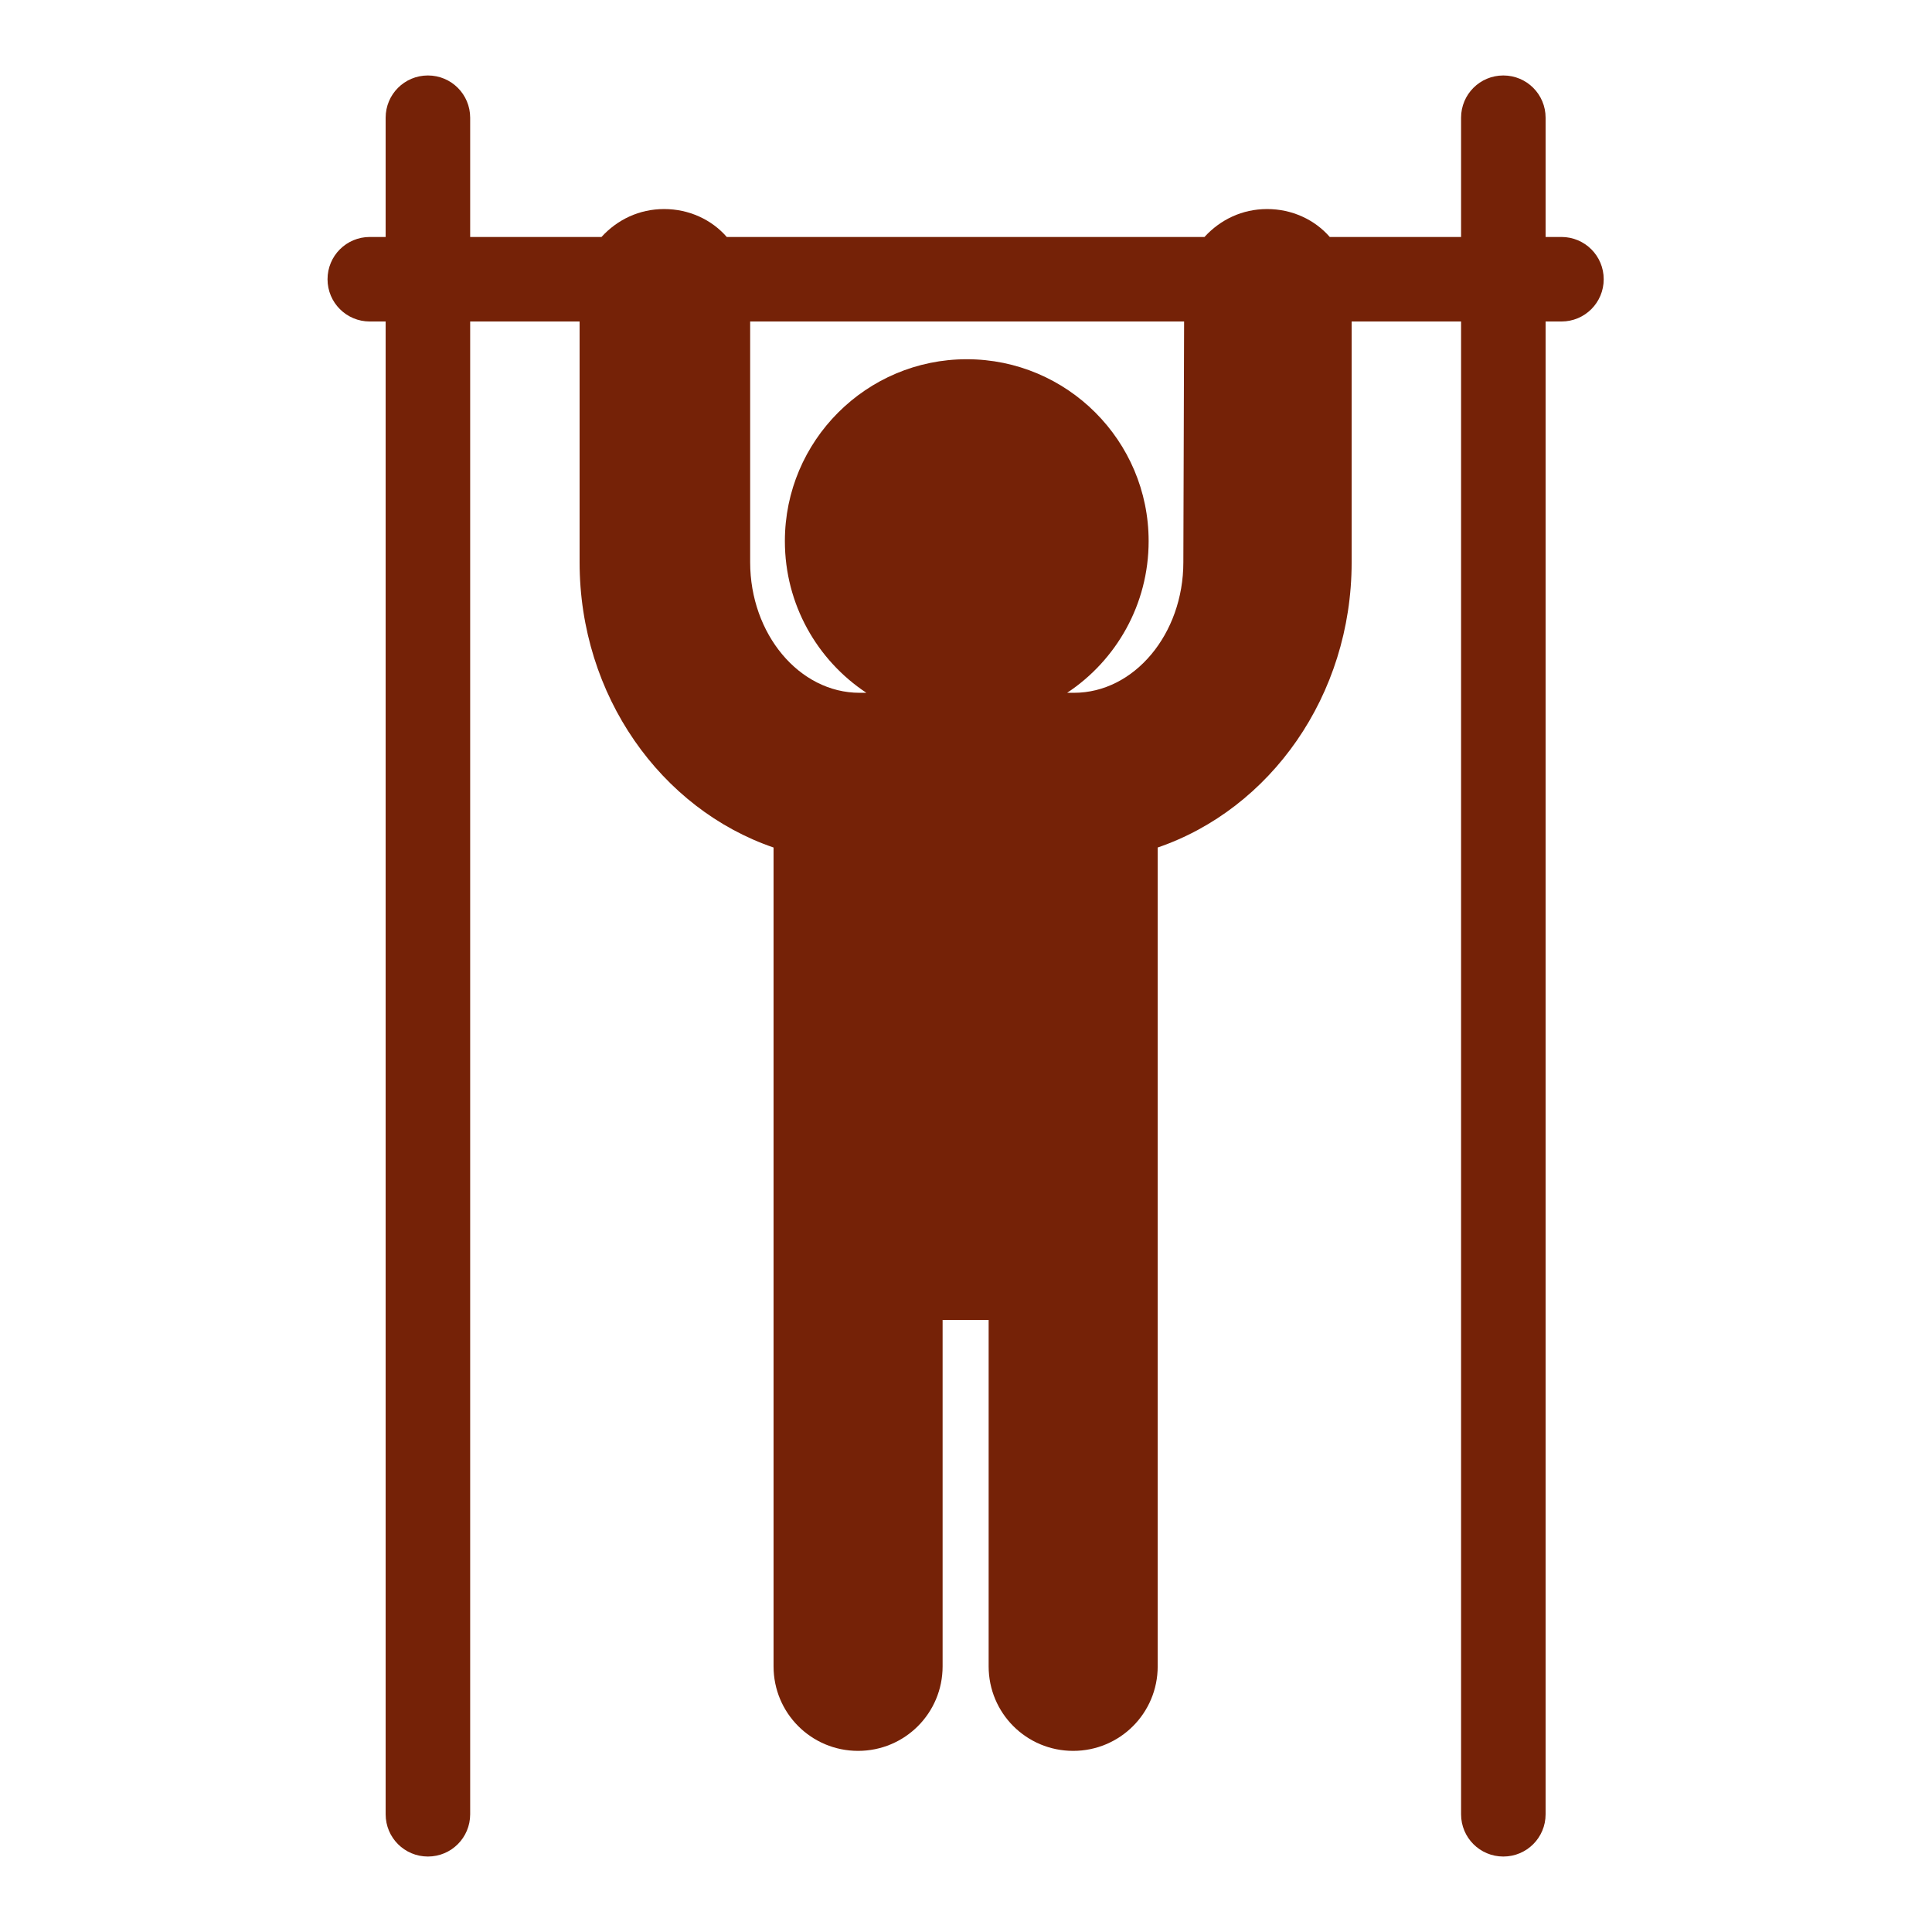
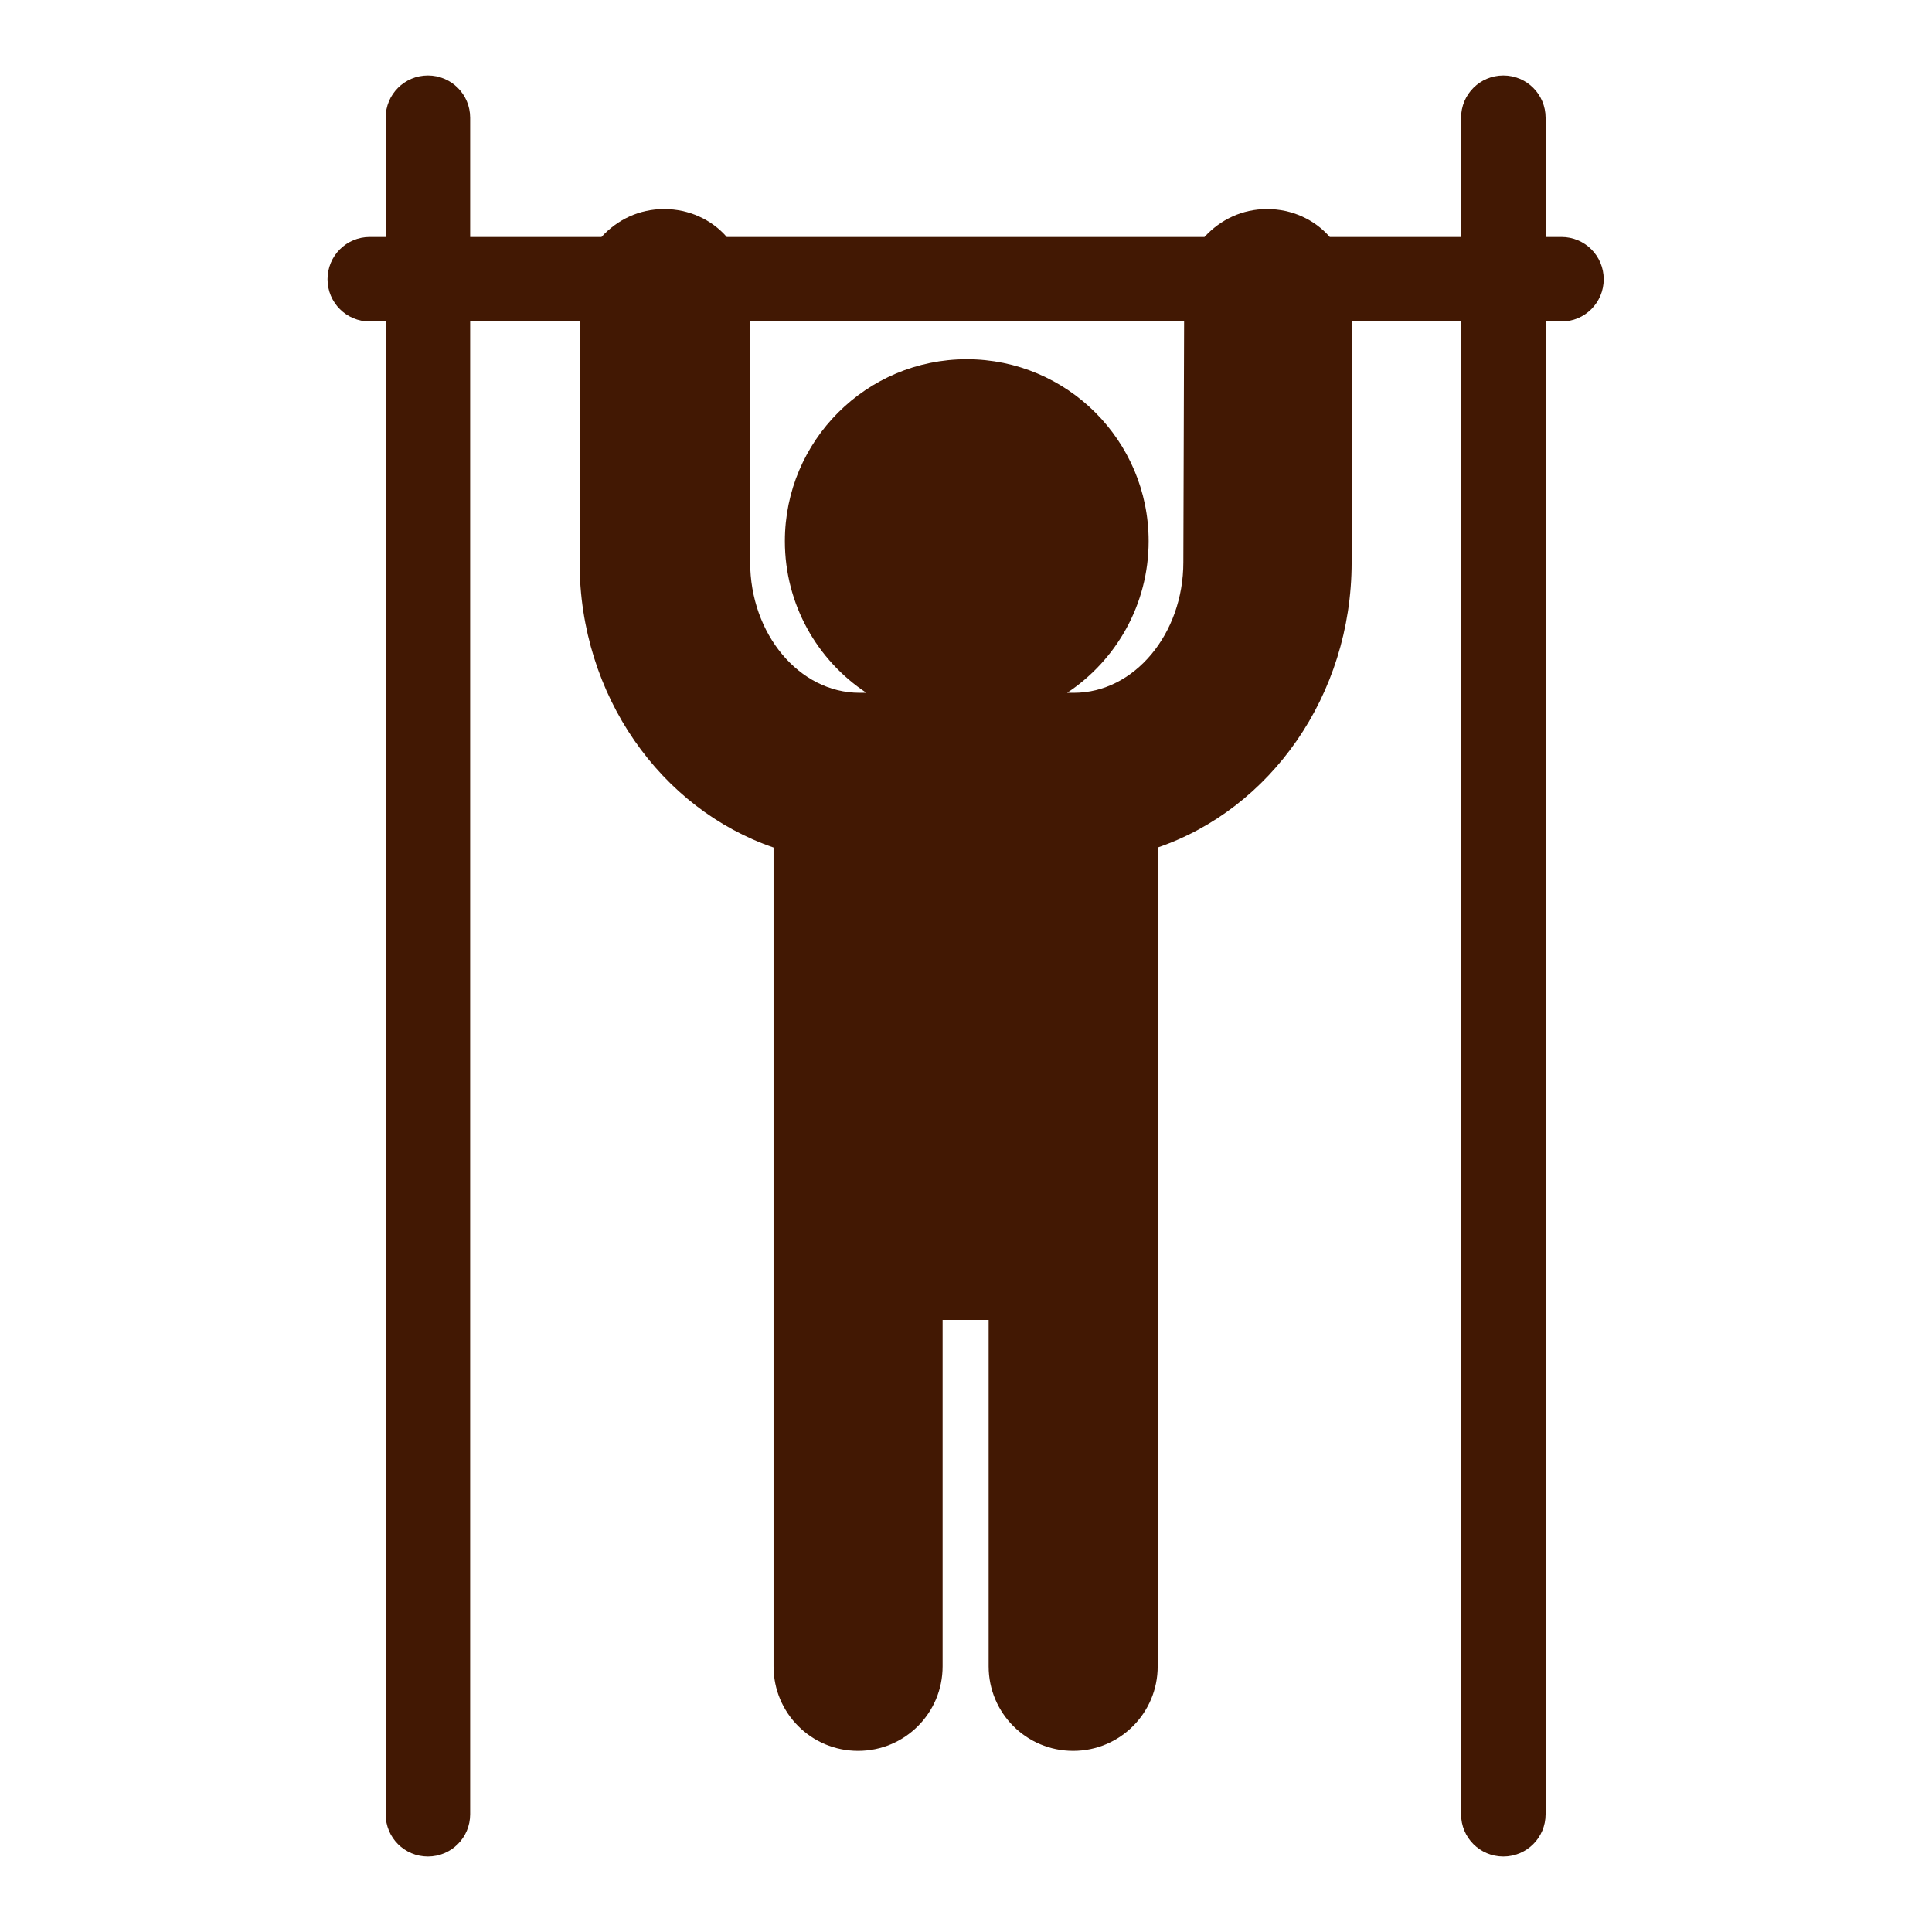
<svg xmlns="http://www.w3.org/2000/svg" version="1.1" x="0px" y="0px" viewBox="0 0 256 256" enable-background="new 0 0 256 256" xml:space="preserve">
  <g>
    <g>
      <g>
-         <path fill="#752207" d="M206.9,31.4h-2.1V15.6c0-3.1-2.5-5.6-5.6-5.6c-3.1,0-5.6,2.5-5.6,5.6v15.8h-17.4c-2-2.3-5-3.7-8.3-3.7c-3.3,0-6.2,1.4-8.3,3.7H96.3c-2-2.3-5-3.7-8.3-3.7s-6.2,1.4-8.3,3.7H62.3V15.6c0-3.1-2.5-5.6-5.6-5.6c-3.1,0-5.6,2.5-5.6,5.6v15.8h-2.1c-3.1,0-5.6,2.5-5.6,5.6c0,3.1,2.5,5.6,5.6,5.6h2.1v197.8c0,3.1,2.5,5.6,5.6,5.6c3.1,0,5.6-2.5,5.6-5.6V42.6h14.5v31.9c0,17.7,10.8,32.7,25.7,37.8v108.5c0,6.2,5,11.2,11.2,11.2s11.2-5,11.2-11.2v-45.9h6.1v45.9c0,6.2,5,11.2,11.2,11.2c6.2,0,11.2-5,11.2-11.2V112.3c14.9-5.1,25.7-20.1,25.7-37.8V42.6h14.5v197.8c0,3.1,2.5,5.6,5.6,5.6c3.1,0,5.6-2.5,5.6-5.6V42.6h2.1c3.1,0,5.6-2.5,5.6-5.6C212.5,33.9,210,31.4,206.9,31.4z M156.8,74.5c0,9.5-6.5,17.3-14.5,17.3h-0.9c6.5-4.3,10.8-11.7,10.8-20.1c0-13.3-10.8-24.1-24.1-24.1c-13.3,0-24.1,10.8-24.1,24.1c0,8.4,4.3,15.8,10.8,20.1h-0.9c-8,0-14.5-7.8-14.5-17.3V42.6h57.5L156.8,74.5L156.8,74.5z" />
+         <path fill="#421803" d="M206.9,31.4h-2.1V15.6c0-3.1-2.5-5.6-5.6-5.6c-3.1,0-5.6,2.5-5.6,5.6v15.8h-17.4c-2-2.3-5-3.7-8.3-3.7c-3.3,0-6.2,1.4-8.3,3.7H96.3c-2-2.3-5-3.7-8.3-3.7s-6.2,1.4-8.3,3.7H62.3V15.6c0-3.1-2.5-5.6-5.6-5.6c-3.1,0-5.6,2.5-5.6,5.6v15.8h-2.1c-3.1,0-5.6,2.5-5.6,5.6c0,3.1,2.5,5.6,5.6,5.6h2.1v197.8c0,3.1,2.5,5.6,5.6,5.6c3.1,0,5.6-2.5,5.6-5.6V42.6h14.5v31.9c0,17.7,10.8,32.7,25.7,37.8v108.5c0,6.2,5,11.2,11.2,11.2s11.2-5,11.2-11.2v-45.9h6.1v45.9c0,6.2,5,11.2,11.2,11.2c6.2,0,11.2-5,11.2-11.2V112.3c14.9-5.1,25.7-20.1,25.7-37.8V42.6h14.5v197.8c0,3.1,2.5,5.6,5.6,5.6c3.1,0,5.6-2.5,5.6-5.6V42.6h2.1c3.1,0,5.6-2.5,5.6-5.6C212.5,33.9,210,31.4,206.9,31.4z M156.8,74.5c0,9.5-6.5,17.3-14.5,17.3h-0.9c6.5-4.3,10.8-11.7,10.8-20.1c0-13.3-10.8-24.1-24.1-24.1c-13.3,0-24.1,10.8-24.1,24.1c0,8.4,4.3,15.8,10.8,20.1h-0.9c-8,0-14.5-7.8-14.5-17.3V42.6h57.5L156.8,74.5L156.8,74.5z" />
      </g>
      <g />
      <g />
      <g />
      <g />
      <g />
      <g />
      <g />
      <g />
      <g />
      <g />
      <g />
      <g />
      <g />
      <g />
      <g />
    </g>
  </g>
</svg>
